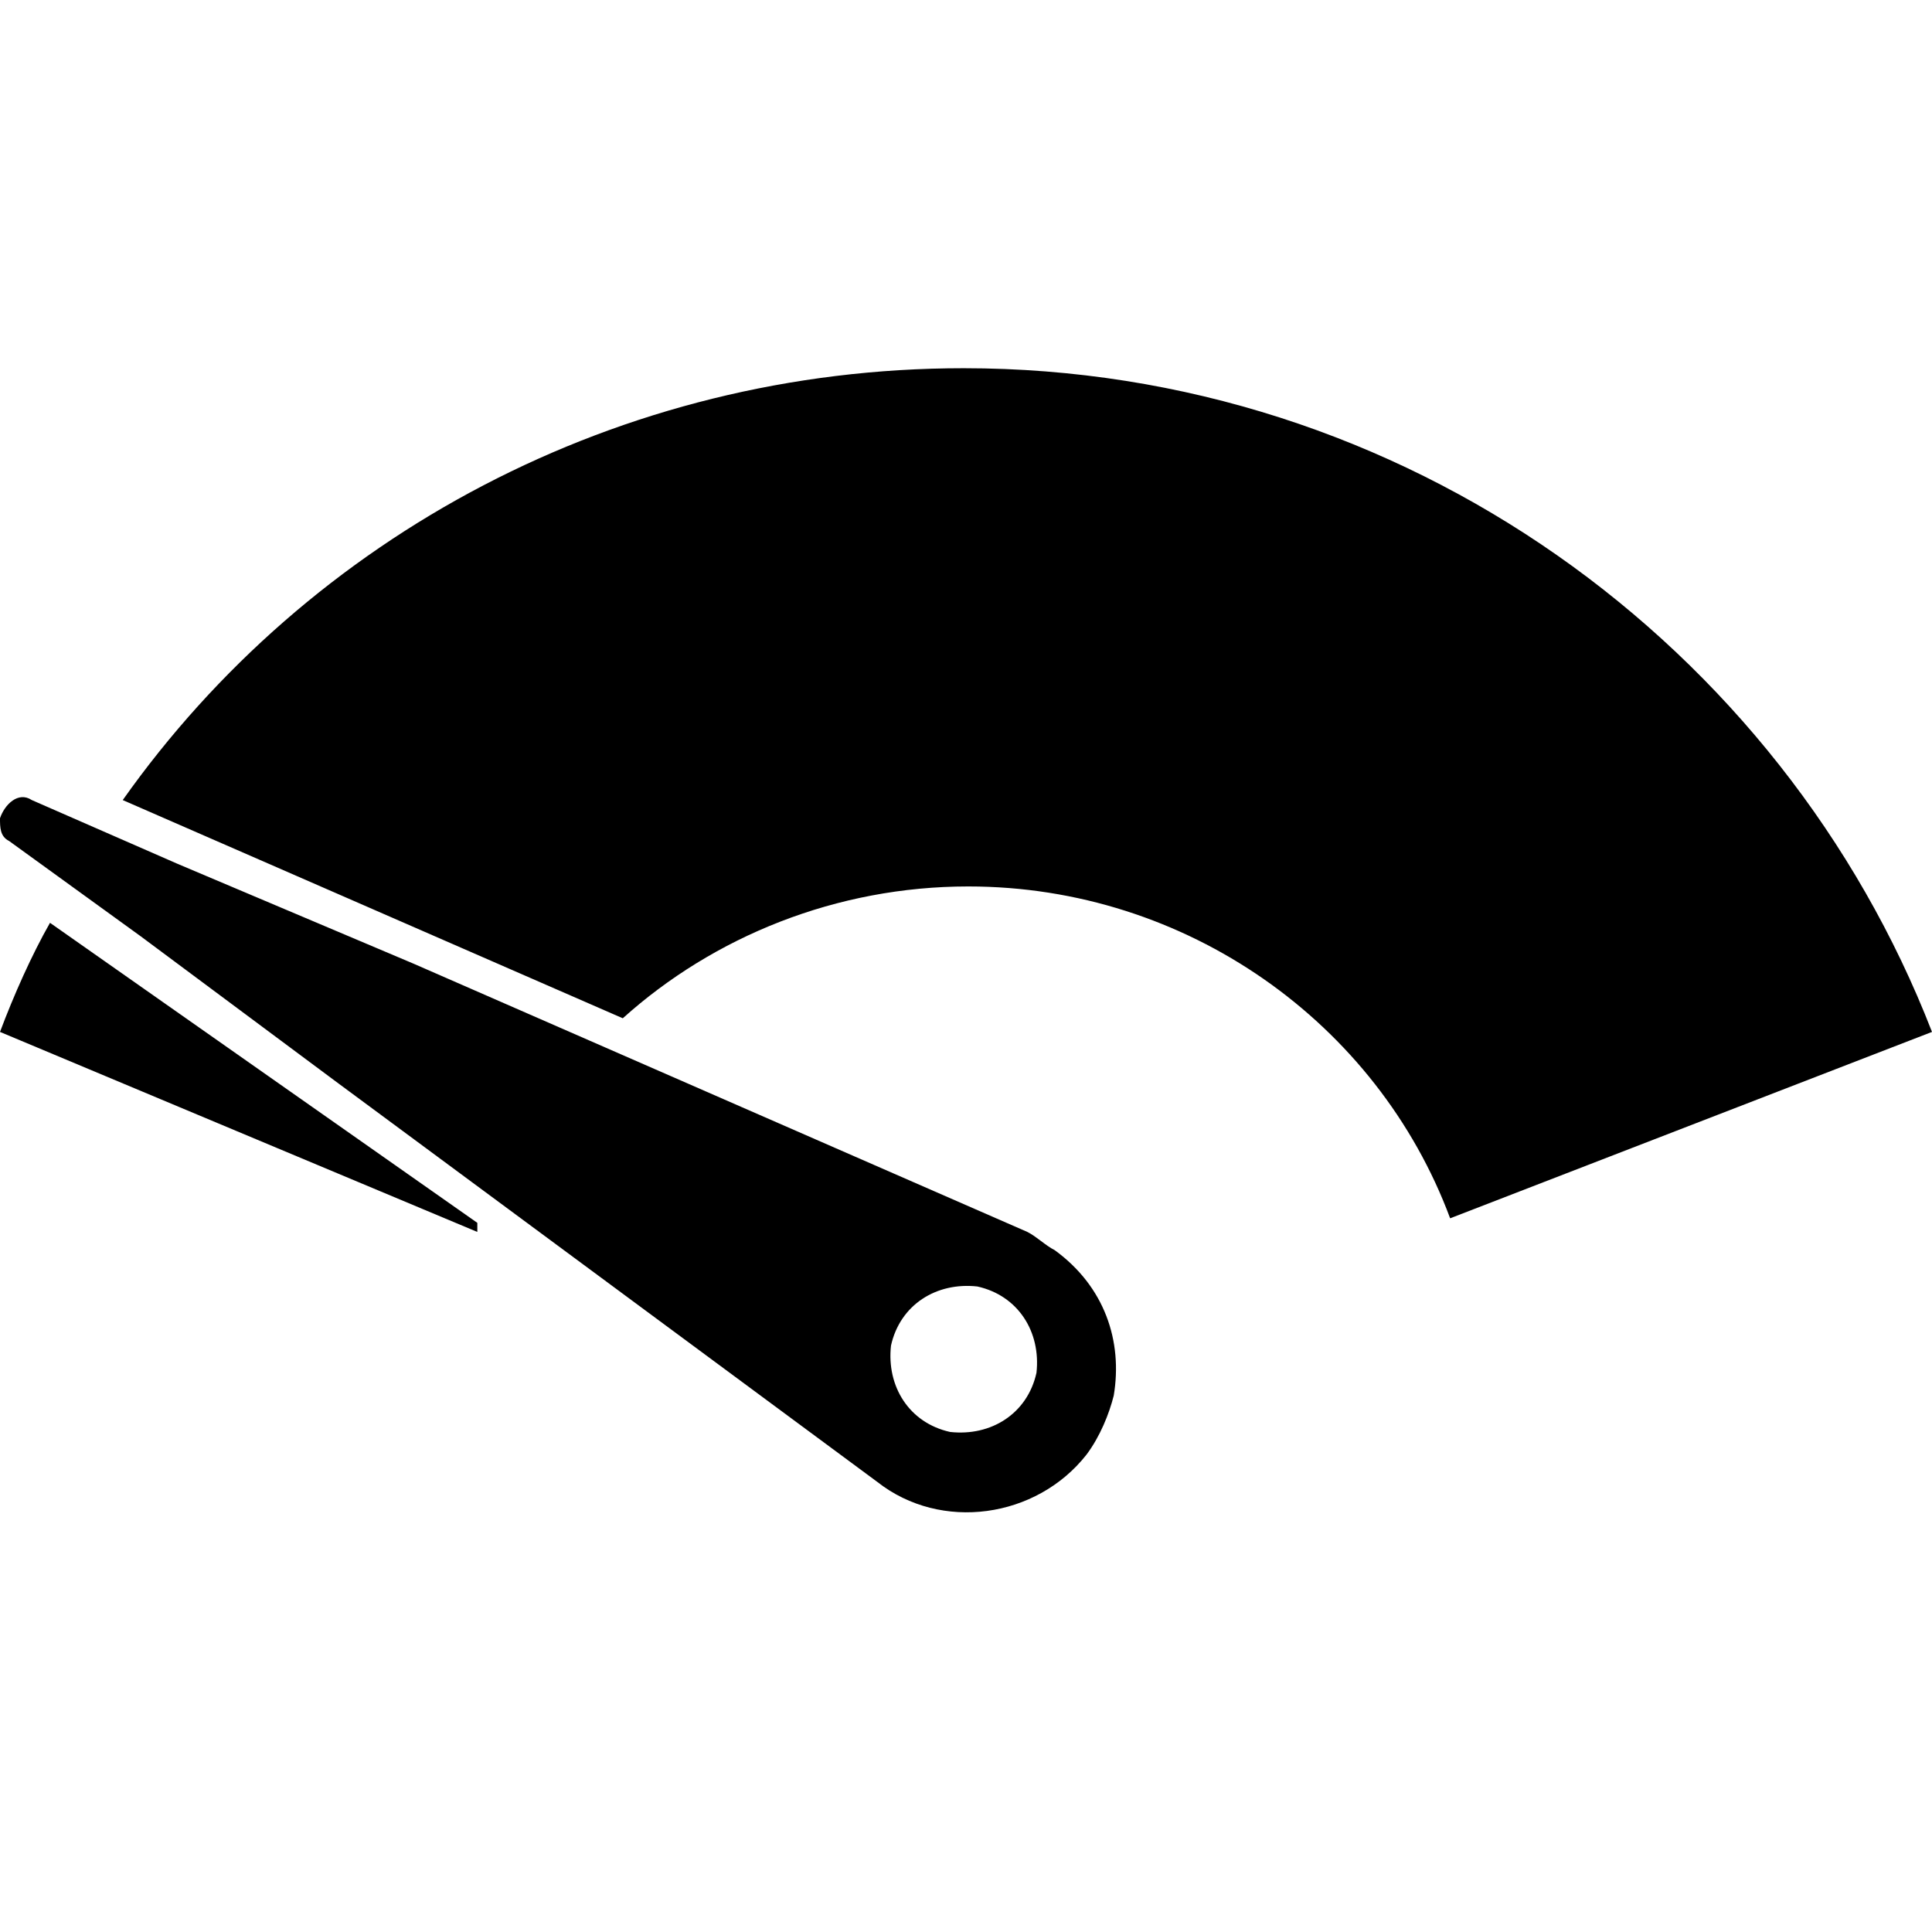
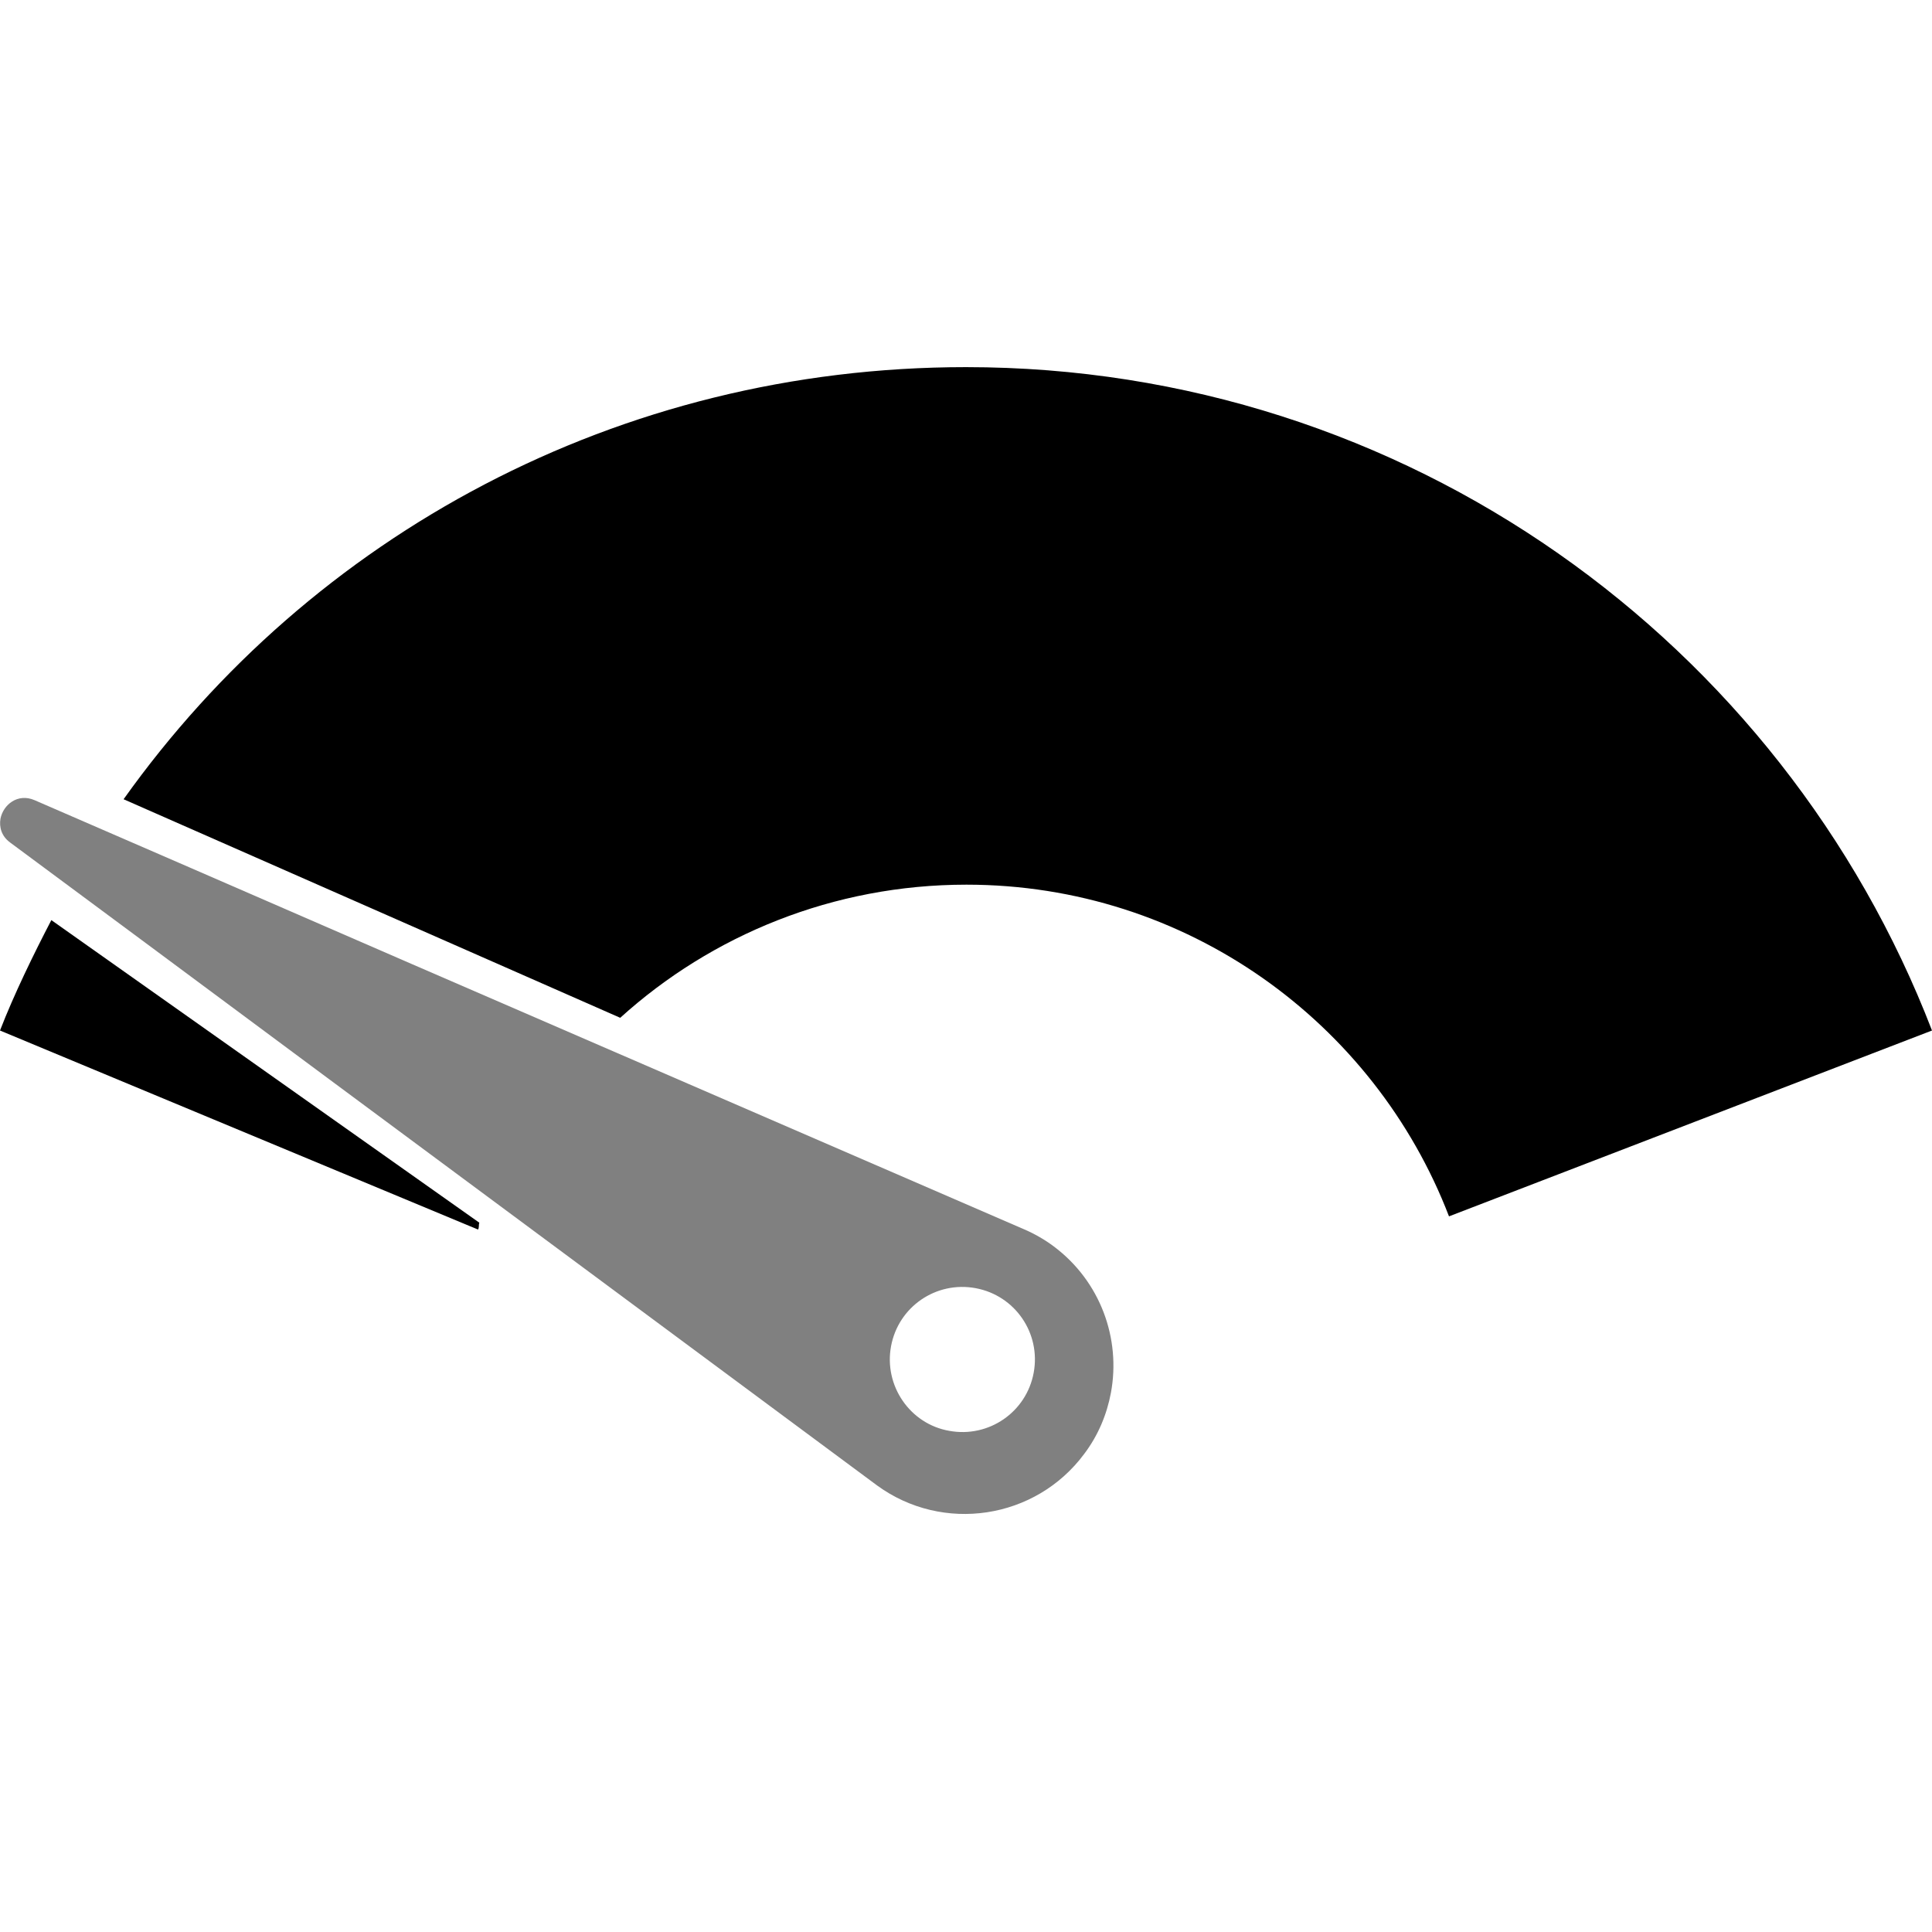
- <svg xmlns="http://www.w3.org/2000/svg" version="1.1" id="Ebene_1" x="0px" y="0px" viewBox="0 0 42.5 42.5" style="enable-background:new 0 0 42.5 42.5;" xml:space="preserve">
-   <path d="M23.9,32c0.3-0.4,0.5-0.9,0.6-1.3c0.2-1.2-0.2-2.4-1.3-3.2c-0.2-0.1-0.4-0.3-0.6-0.4L9.1,21.2L3.9,19l-3.2-1.4  C0.4,17.4,0.1,17.7,0,18c0,0.2,0,0.4,0.2,0.5l2.9,2.1l4.3,3.2l11.9,8.8C20.7,33.7,22.8,33.4,23.9,32L23.9,32z M19.6,29.6  c0.2-0.9,1-1.4,1.9-1.3c0.9,0.2,1.4,1,1.3,1.9c-0.2,0.9-1,1.4-1.9,1.3C20,31.3,19.5,30.5,19.6,29.6L19.6,29.6z M19.6,29.6   M10.5,26.9c0,0,0,0.1,0,0.2L0,22.7c0.3-0.8,0.7-1.7,1.1-2.4L10.5,26.9z M2.7,17.6c4.1-5.8,10.9-9.5,18.5-9.5l0,0  c9.7,0,18,6.1,21.3,14.6l-10.6,4.1c-1.6-4.3-5.8-7.3-10.6-7.3c-2.9,0-5.6,1.1-7.6,2.9" />
+ <svg xmlns="http://www.w3.org/2000/svg" version="1.1" id="Ebene_1" x="0px" y="0px" viewBox="0 0 42.52 42.52" style="enable-background:new 0 0 42.52 42.52;" xml:space="preserve">
+   <style type="text/css">
+ 	.st0{fill:#808080;}
+ 	.st1{fill-rule:evenodd;clip-rule:evenodd;}
+ </style>
+   <path class="st0" d="M23.86,32c0.31-0.41,0.5-0.87,0.59-1.35c0.22-1.19-0.23-2.45-1.26-3.22c-0.2-0.15-0.43-0.28-0.64-0.37  L9.07,21.22l-5.13-2.23l-3.18-1.38c-0.37-0.16-0.69,0.1-0.75,0.41c-0.03,0.18,0.02,0.38,0.21,0.52l2.9,2.15l4.27,3.17l11.91,8.83  C20.75,33.75,22.79,33.44,23.86,32L23.86,32z M19.61,29.63c0.16-0.87,0.99-1.44,1.86-1.28c0.87,0.16,1.44,0.99,1.28,1.86  c-0.16,0.87-0.99,1.44-1.86,1.28C20.03,31.34,19.45,30.5,19.61,29.63L19.61,29.63z M19.61,29.63" />
+   <path class="st1" d="M10.55,26.91c-0.02,0.04,0,0.11-0.03,0.15L0,22.68c0.31-0.8,0.74-1.68,1.13-2.43L10.55,26.91z" />
+   <path class="st1" d="M2.72,17.59c4.13-5.8,10.88-9.51,18.54-9.51l0,0c9.69,0,17.97,6.06,21.26,14.6l-10.63,4.09  c-1.64-4.27-5.78-7.3-10.62-7.3c-2.93,0-5.61,1.11-7.62,2.93" />
</svg>
